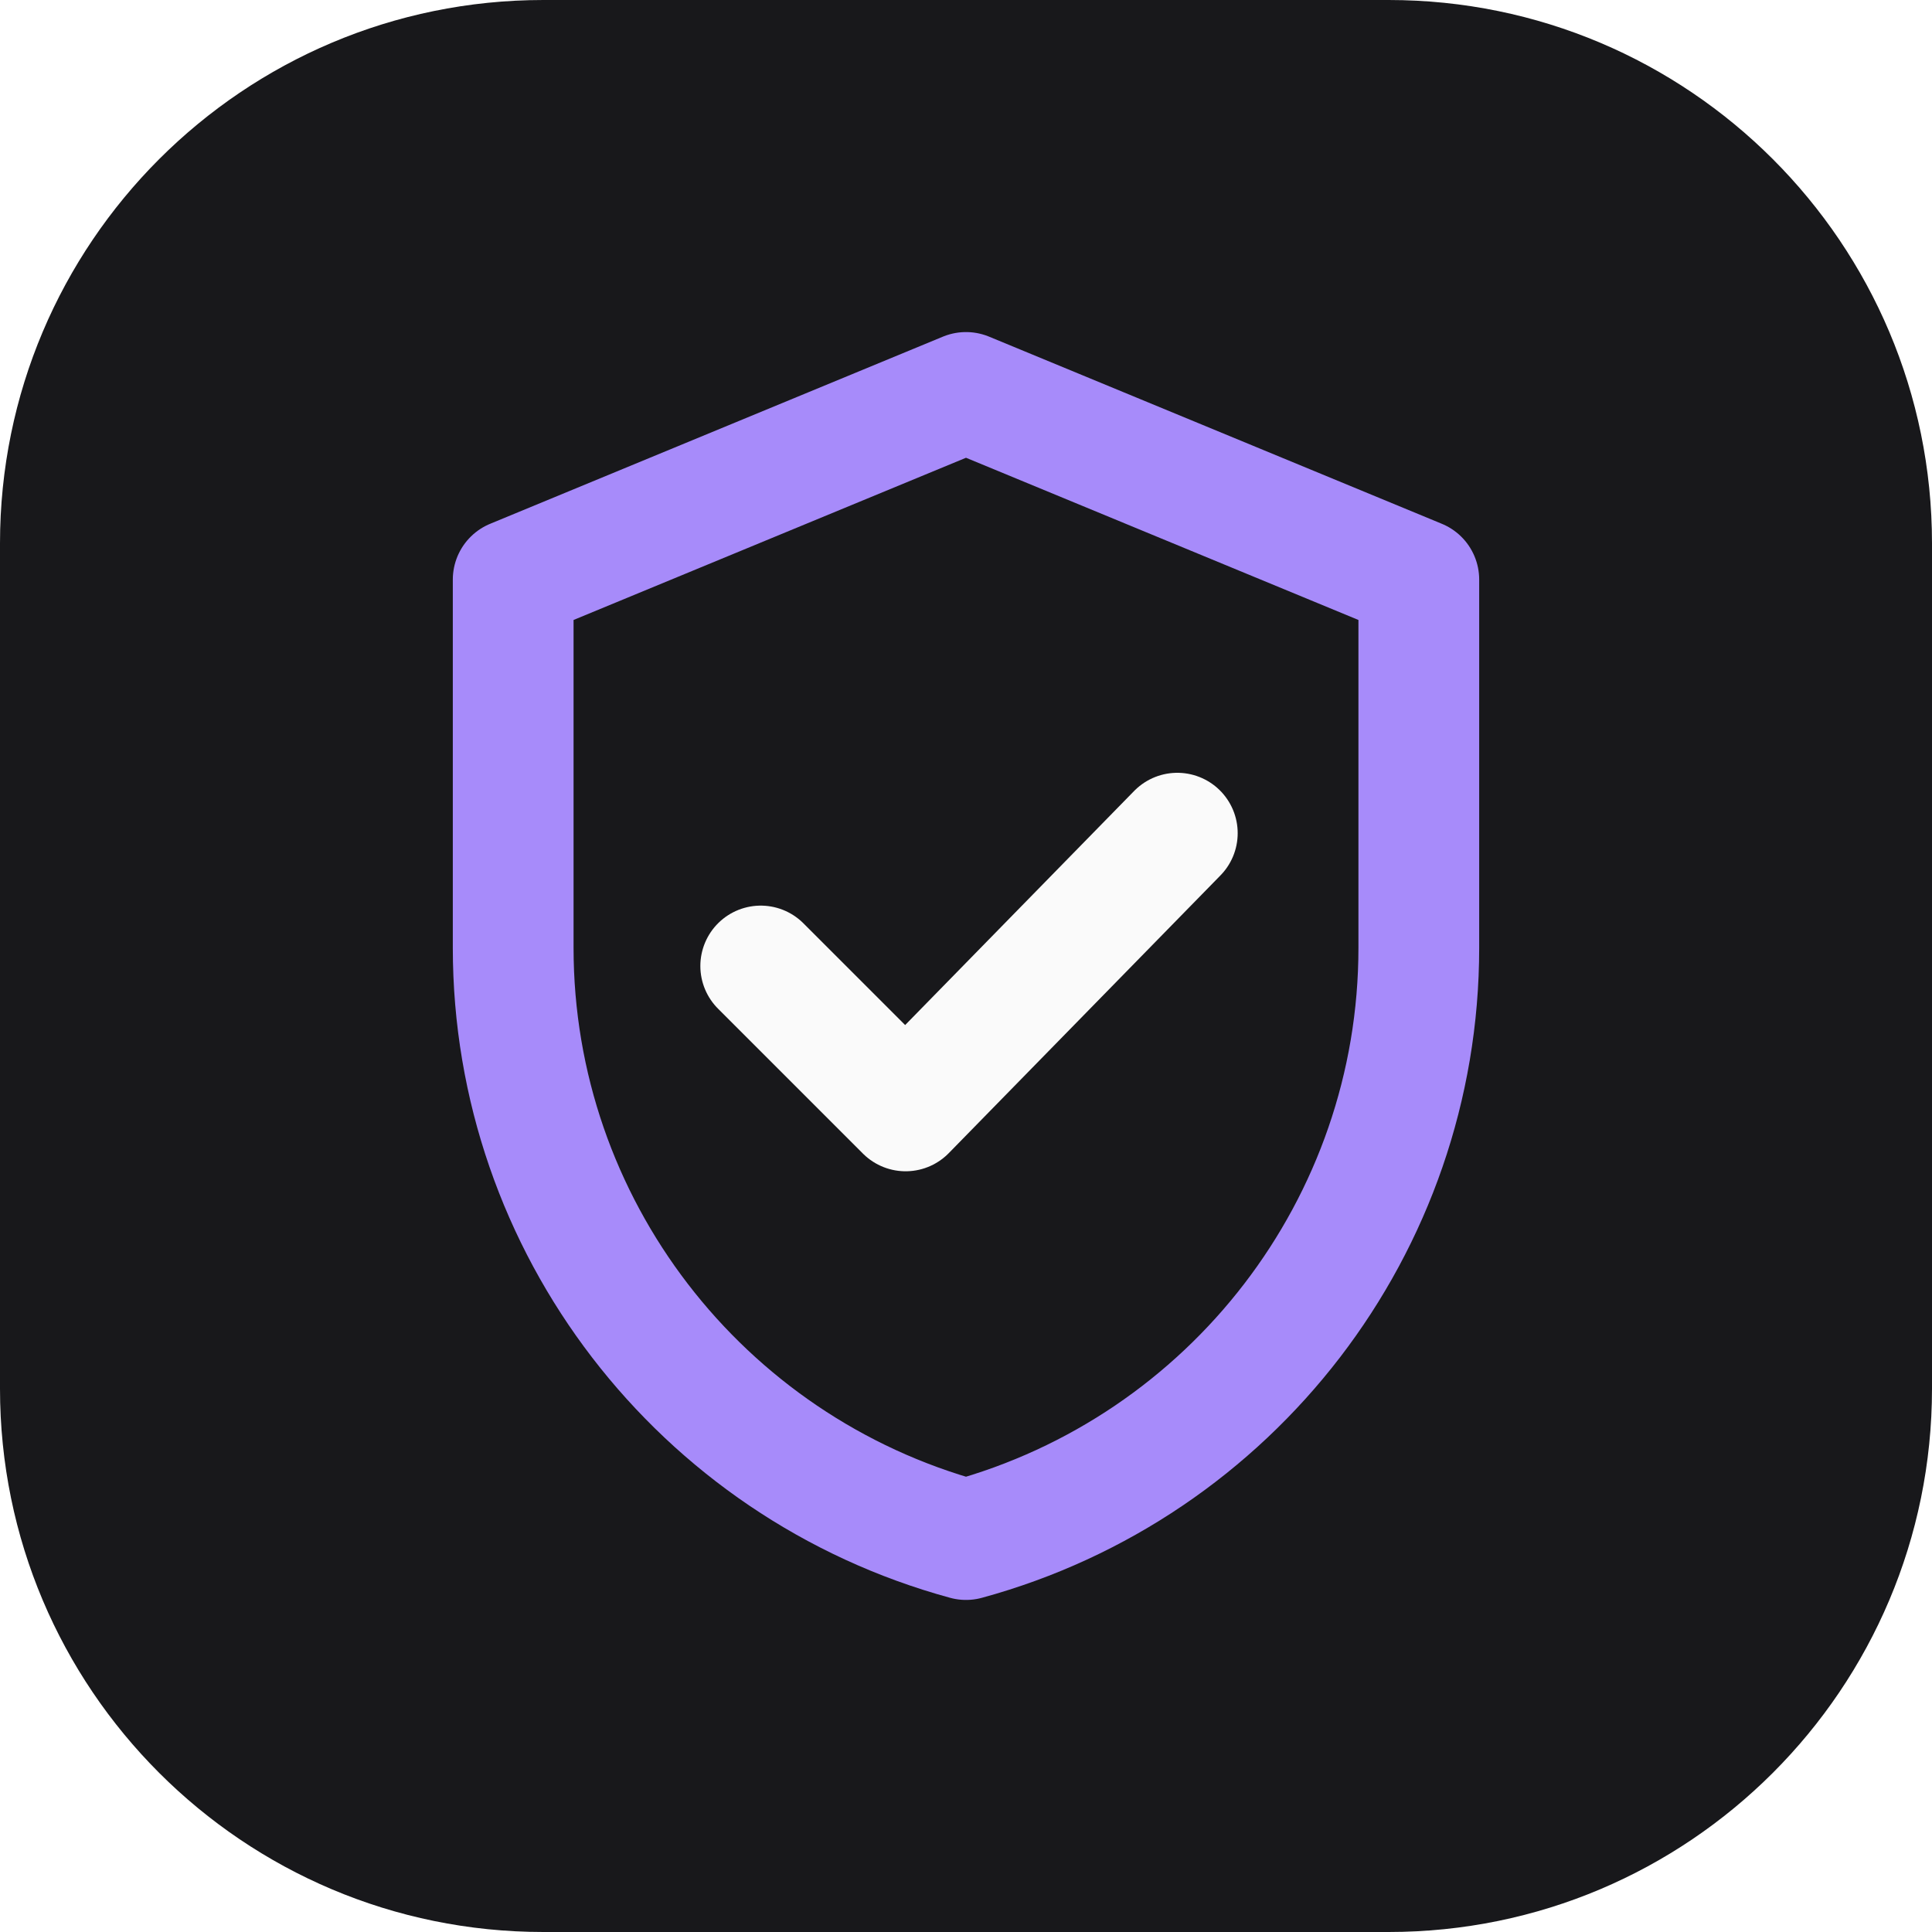
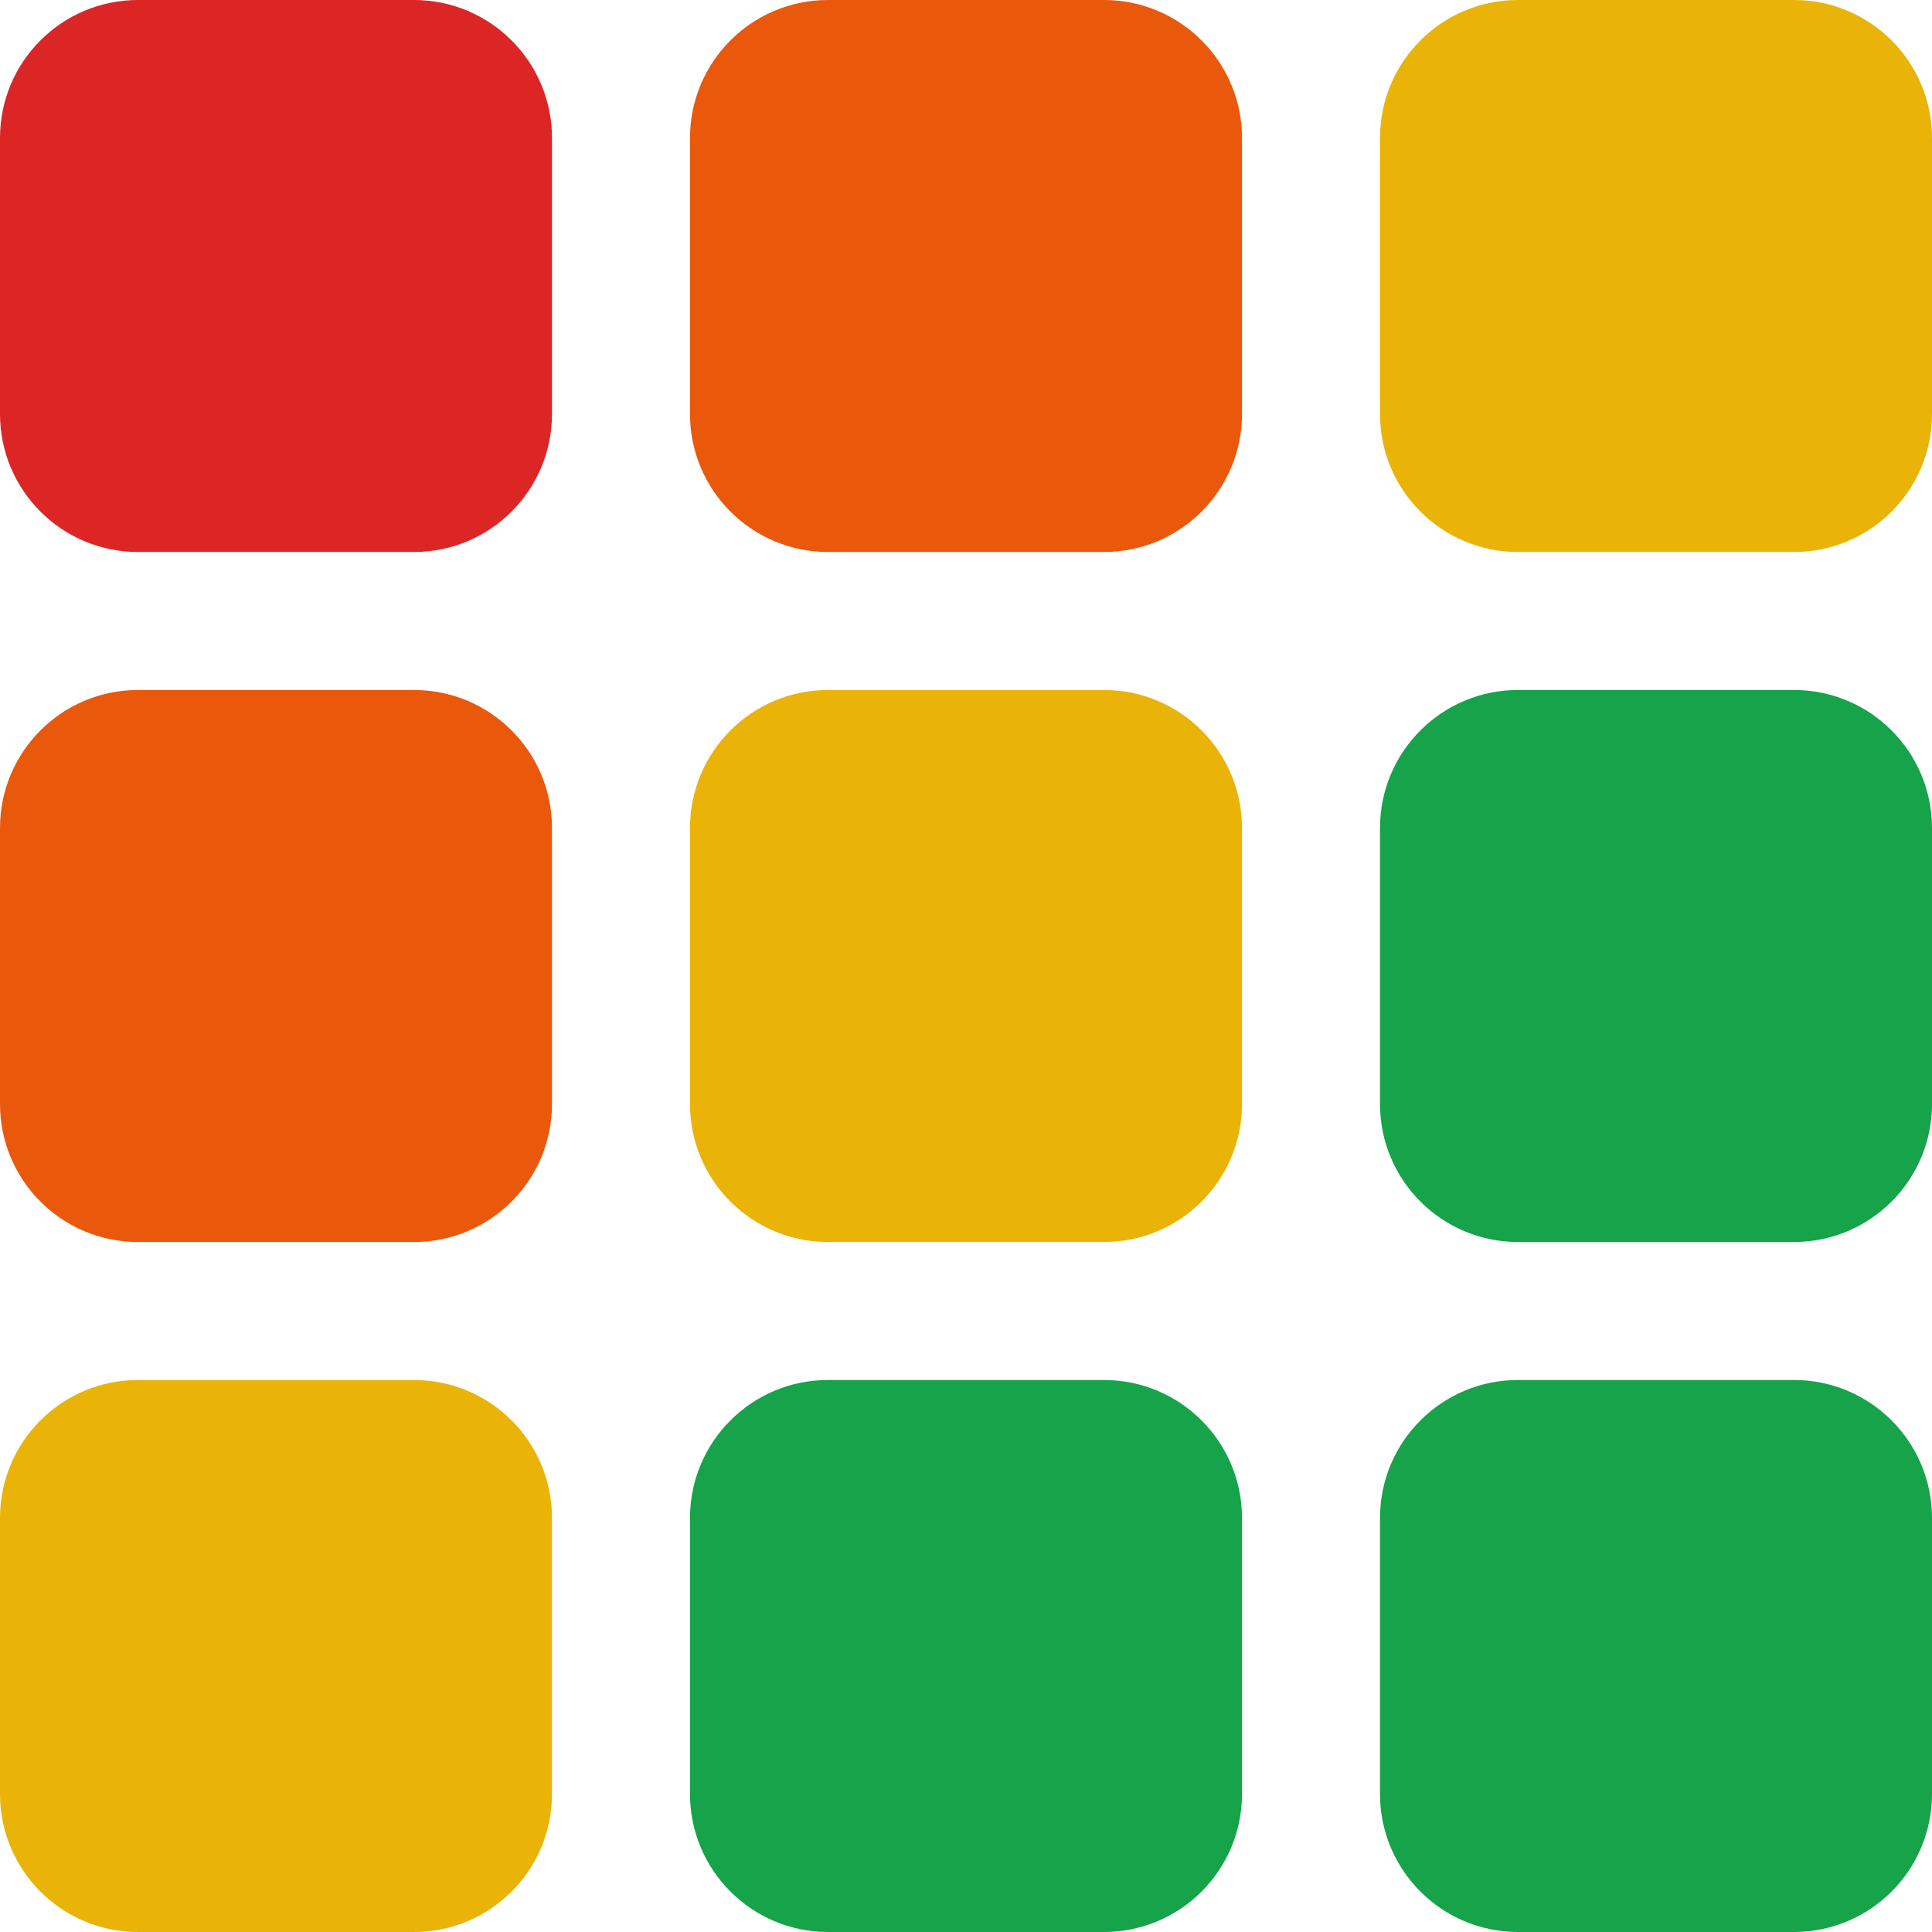
- <svg xmlns="http://www.w3.org/2000/svg" viewBox="0 0 32 32">
-   <rect width="32" height="32" rx="9" fill="#18181B" />
-   <path d="M16 6.5 8.5 9.6v6.1c0 4.6 3.1 8.6 7.5 9.8 4.4-1.2 7.5-5.2 7.5-9.8V9.6L16 6.5Z" fill="none" stroke="#A78BFA" stroke-width="2" stroke-linejoin="round" />
-   <path d="m12.6 16 2.4 2.4 4.5-4.6" fill="none" stroke="#FAFAFA" stroke-width="2" stroke-linecap="round" stroke-linejoin="round" />
+ <svg xmlns="http://www.w3.org/2000/svg" viewBox="0 0 28 28">
+   <rect width="8" height="8" rx="2" fill="#DC2626" />
+   <rect x="10" width="8" height="8" rx="2" fill="#EA580C" />
+   <rect x="20" width="8" height="8" rx="2" fill="#EAB308" />
+   <rect y="10" width="8" height="8" rx="2" fill="#EA580C" />
+   <rect x="10" y="10" width="8" height="8" rx="2" fill="#EAB308" />
+   <rect x="20" y="10" width="8" height="8" rx="2" fill="#16A34A" />
+   <rect y="20" width="8" height="8" rx="2" fill="#EAB308" />
+   <rect x="10" y="20" width="8" height="8" rx="2" fill="#16A34A" />
+   <rect x="20" y="20" width="8" height="8" rx="2" fill="#16A34A" />
</svg>
